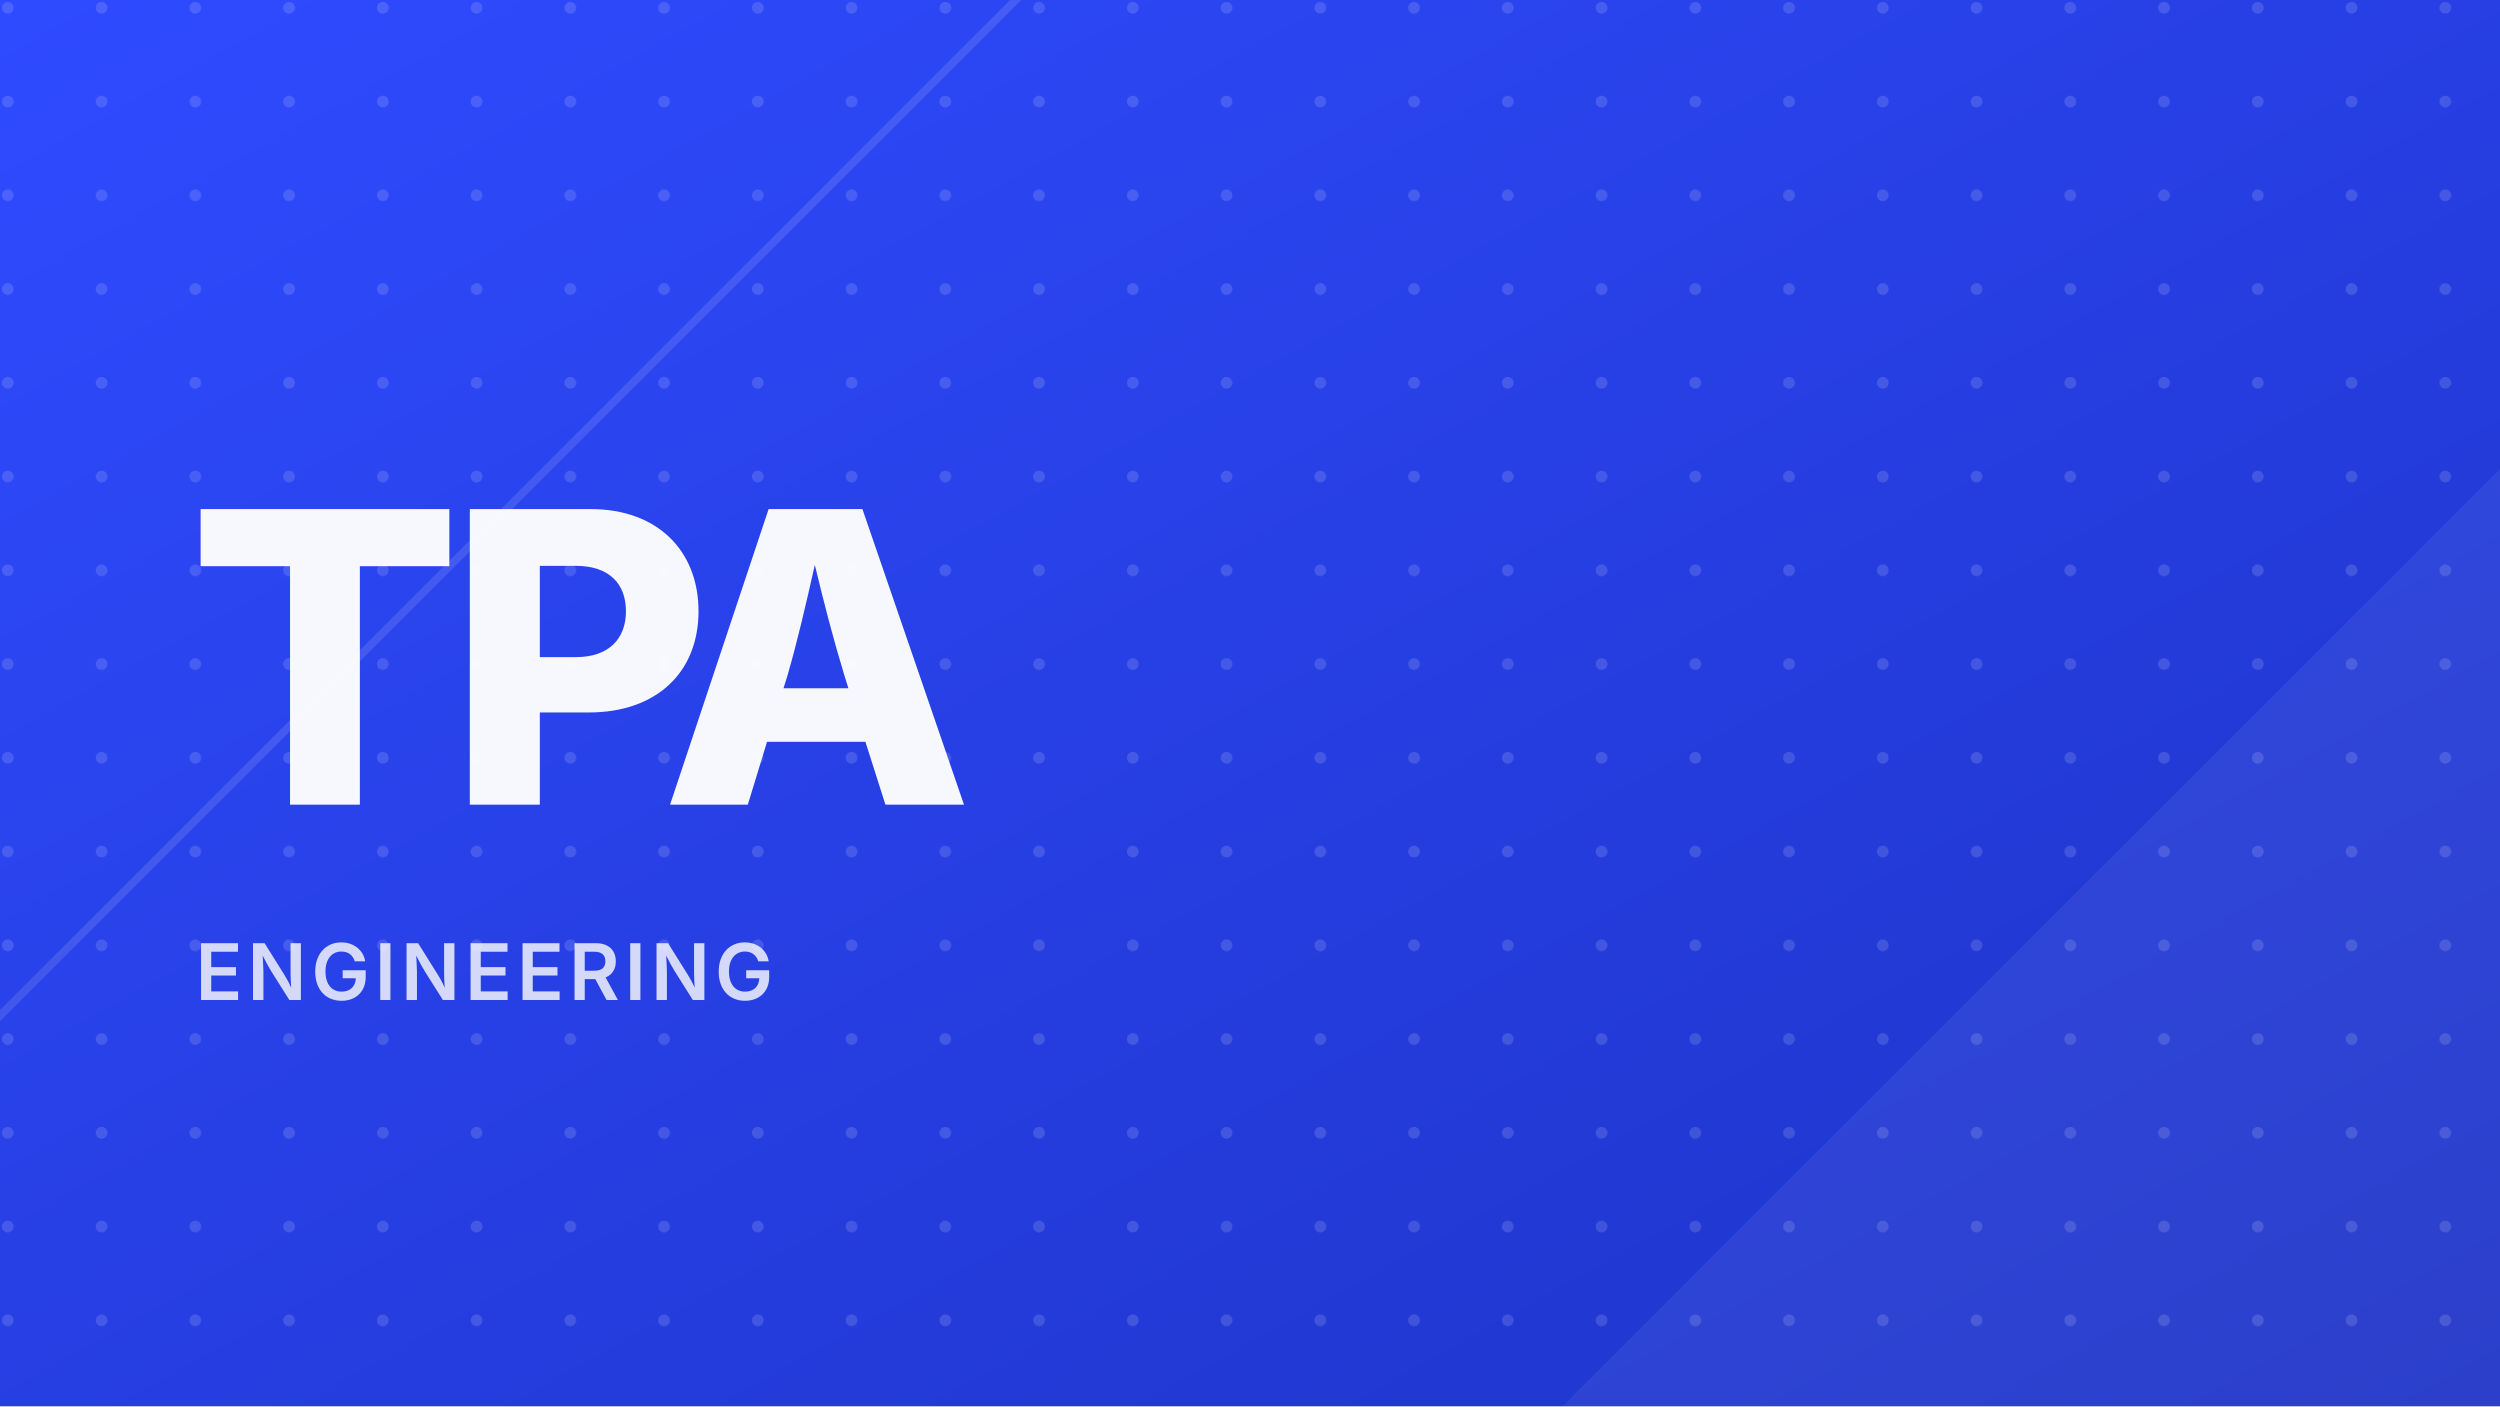
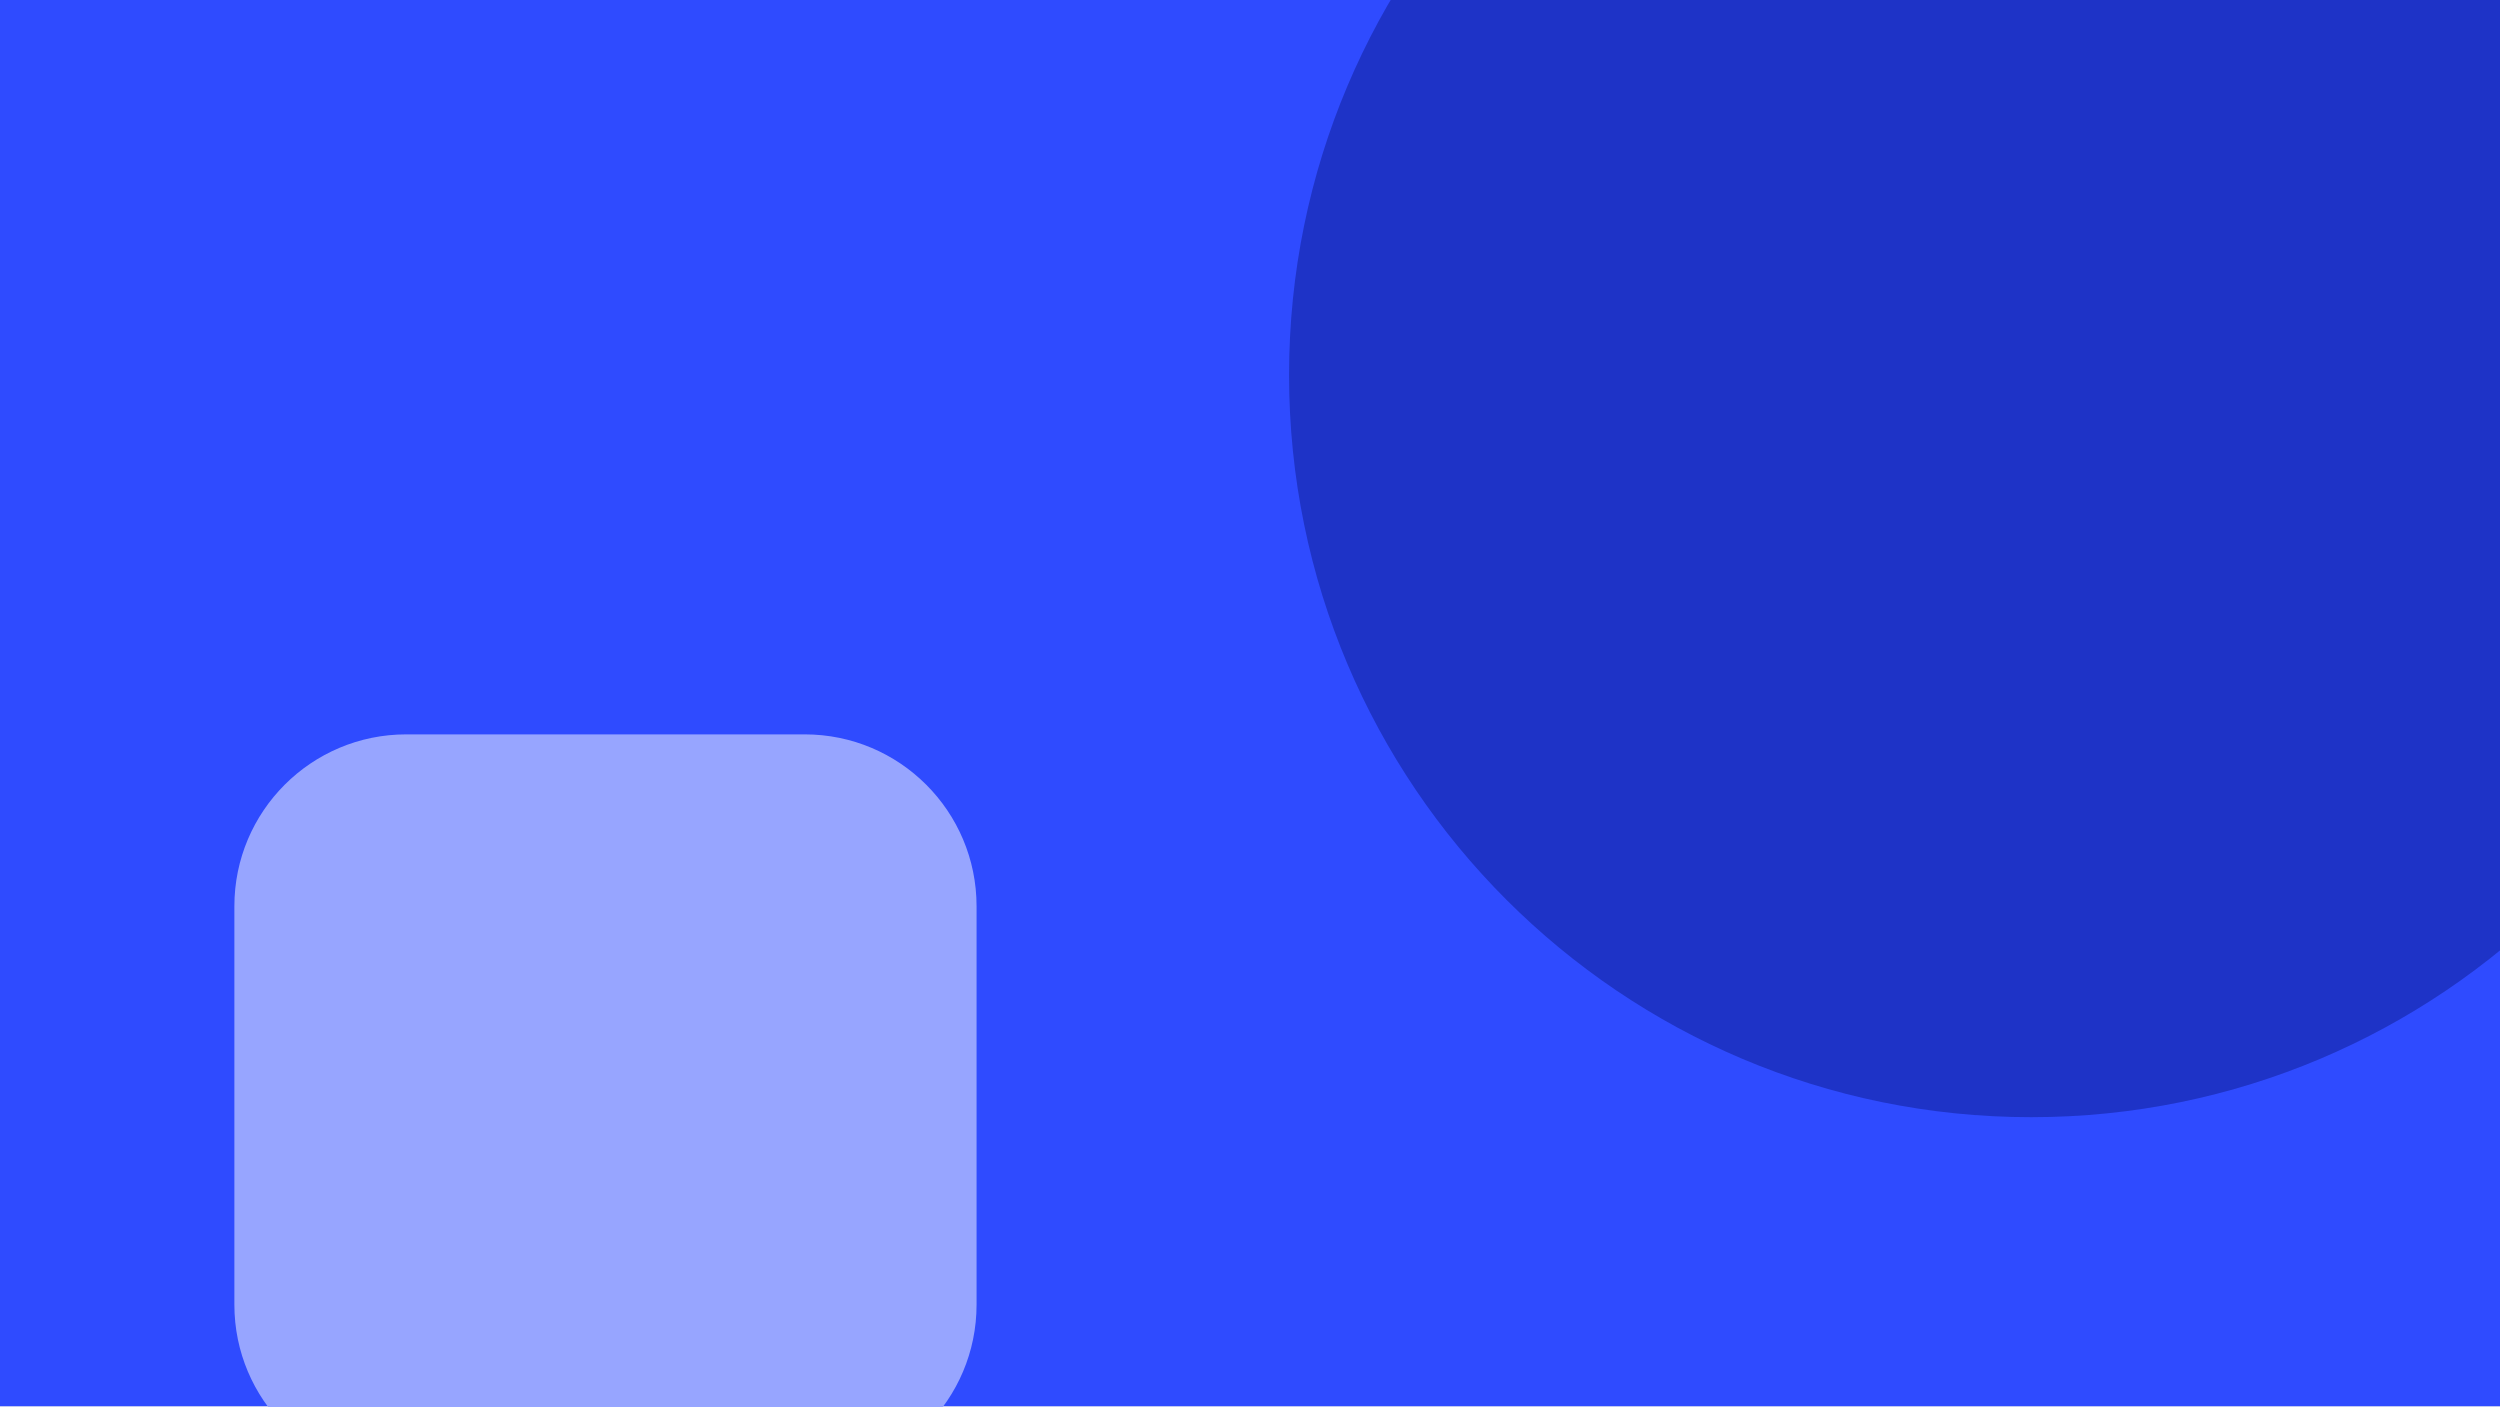
- <svg xmlns="http://www.w3.org/2000/svg" viewBox="0 0 640 360" width="640" height="360" role="img" aria-label="TypeScript for Production APIs">
-   <defs>
-     <linearGradient id="g" x1="0" y1="0" x2="1" y2="1">
-       <stop offset="0%" stop-color="#2F4BFF" />
-       <stop offset="100%" stop-color="#1E33C7" />
-     </linearGradient>
-     <pattern id="dots" width="24" height="24" patternUnits="userSpaceOnUse">
-       <circle cx="2" cy="2" r="1.5" fill="#ffffff" fill-opacity="0.14" />
-     </pattern>
-   </defs>
-   <rect width="640" height="360" fill="url(#g)" />
-   <rect width="640" height="360" fill="url(#dots)" />
-   <path d="M400 360 L640 120 L640 360 Z" fill="#ffffff" fill-opacity="0.06" />
-   <path d="M-40 300 L300 -40" stroke="#ffffff" stroke-opacity="0.12" stroke-width="2" />
-   <text x="48" y="206" font-family="Bricolage Grotesque, Inter, Segoe UI, Arial, sans-serif" font-size="104" font-weight="800" fill="#ffffff" fill-opacity="0.96" letter-spacing="-4">TPA</text>
-   <text x="50" y="256" font-family="Inter, Segoe UI, Arial, sans-serif" font-size="20" font-weight="600" fill="#ffffff" fill-opacity="0.80" letter-spacing="1.2">ENGINEERING</text>
+ <svg xmlns="http://www.w3.org/2000/svg" viewBox="0 0 640 360" width="640" height="360" role="presentation">
+   <rect width="640" height="360" fill="#2F4BFF" />
+   <circle cx="520" cy="96" r="190" fill="#1E33C7" />
+   <rect x="60" y="188" width="190" height="190" rx="44" fill="#97A5FF" />
</svg>
